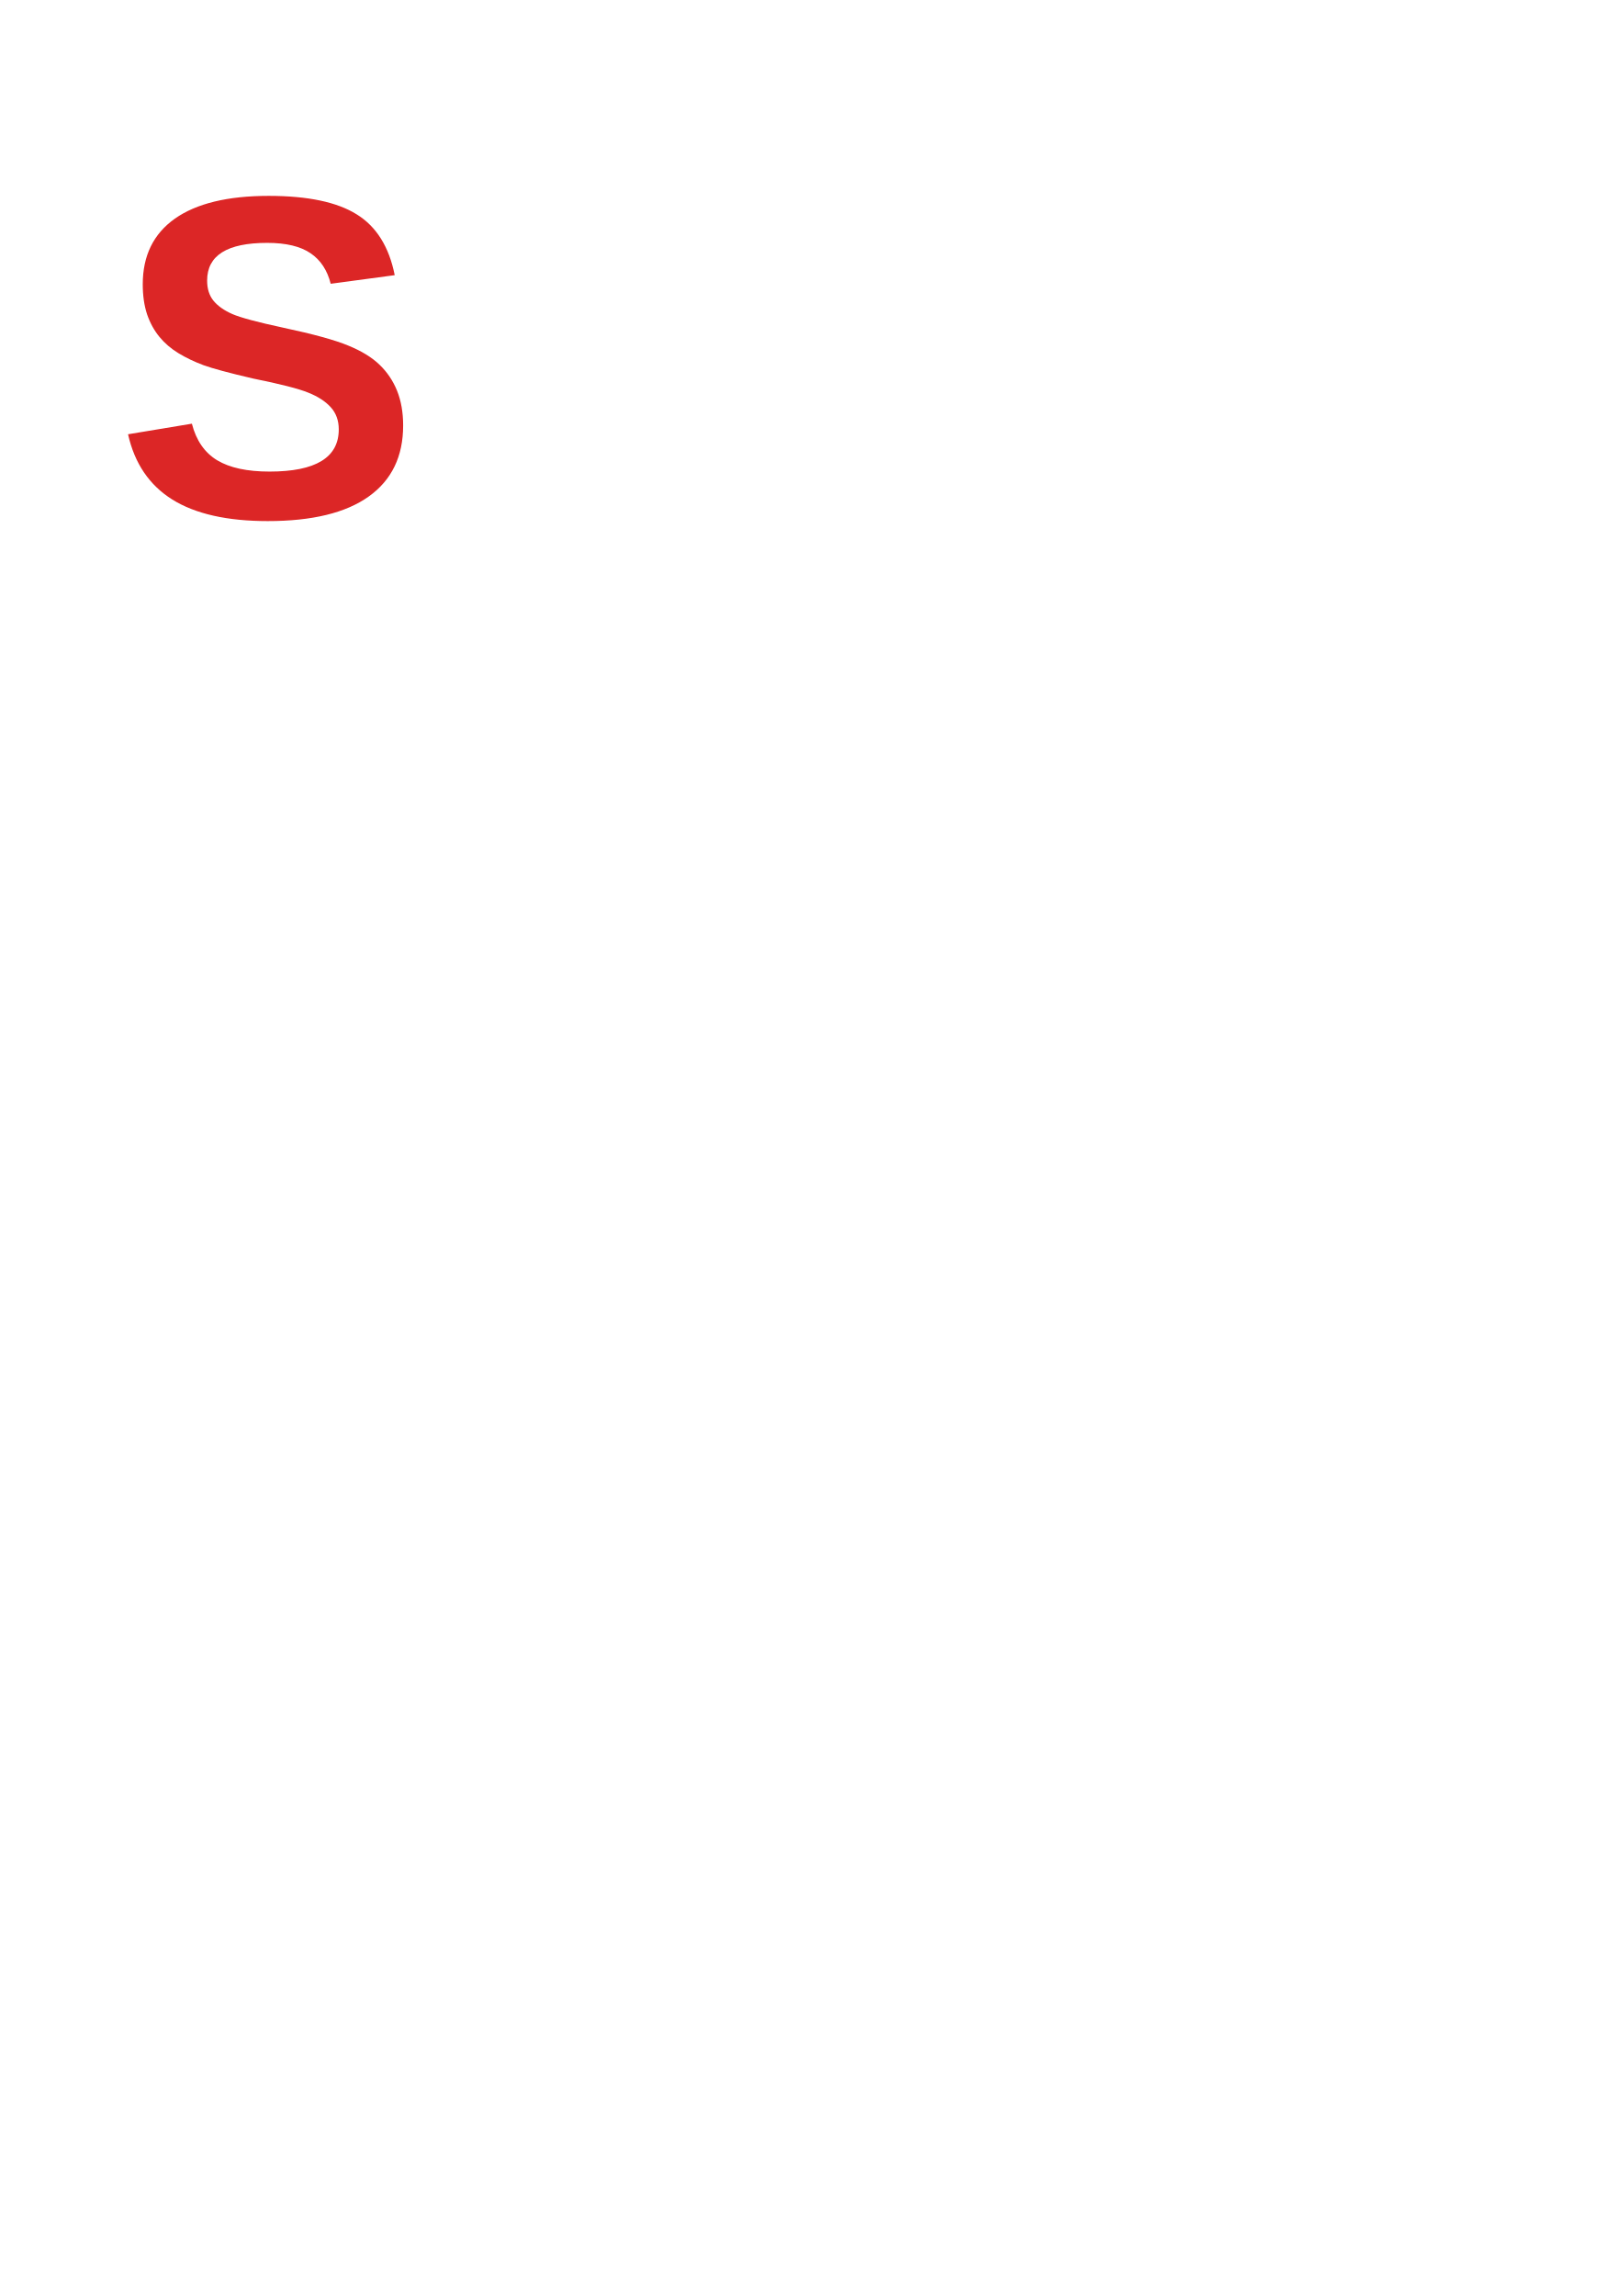
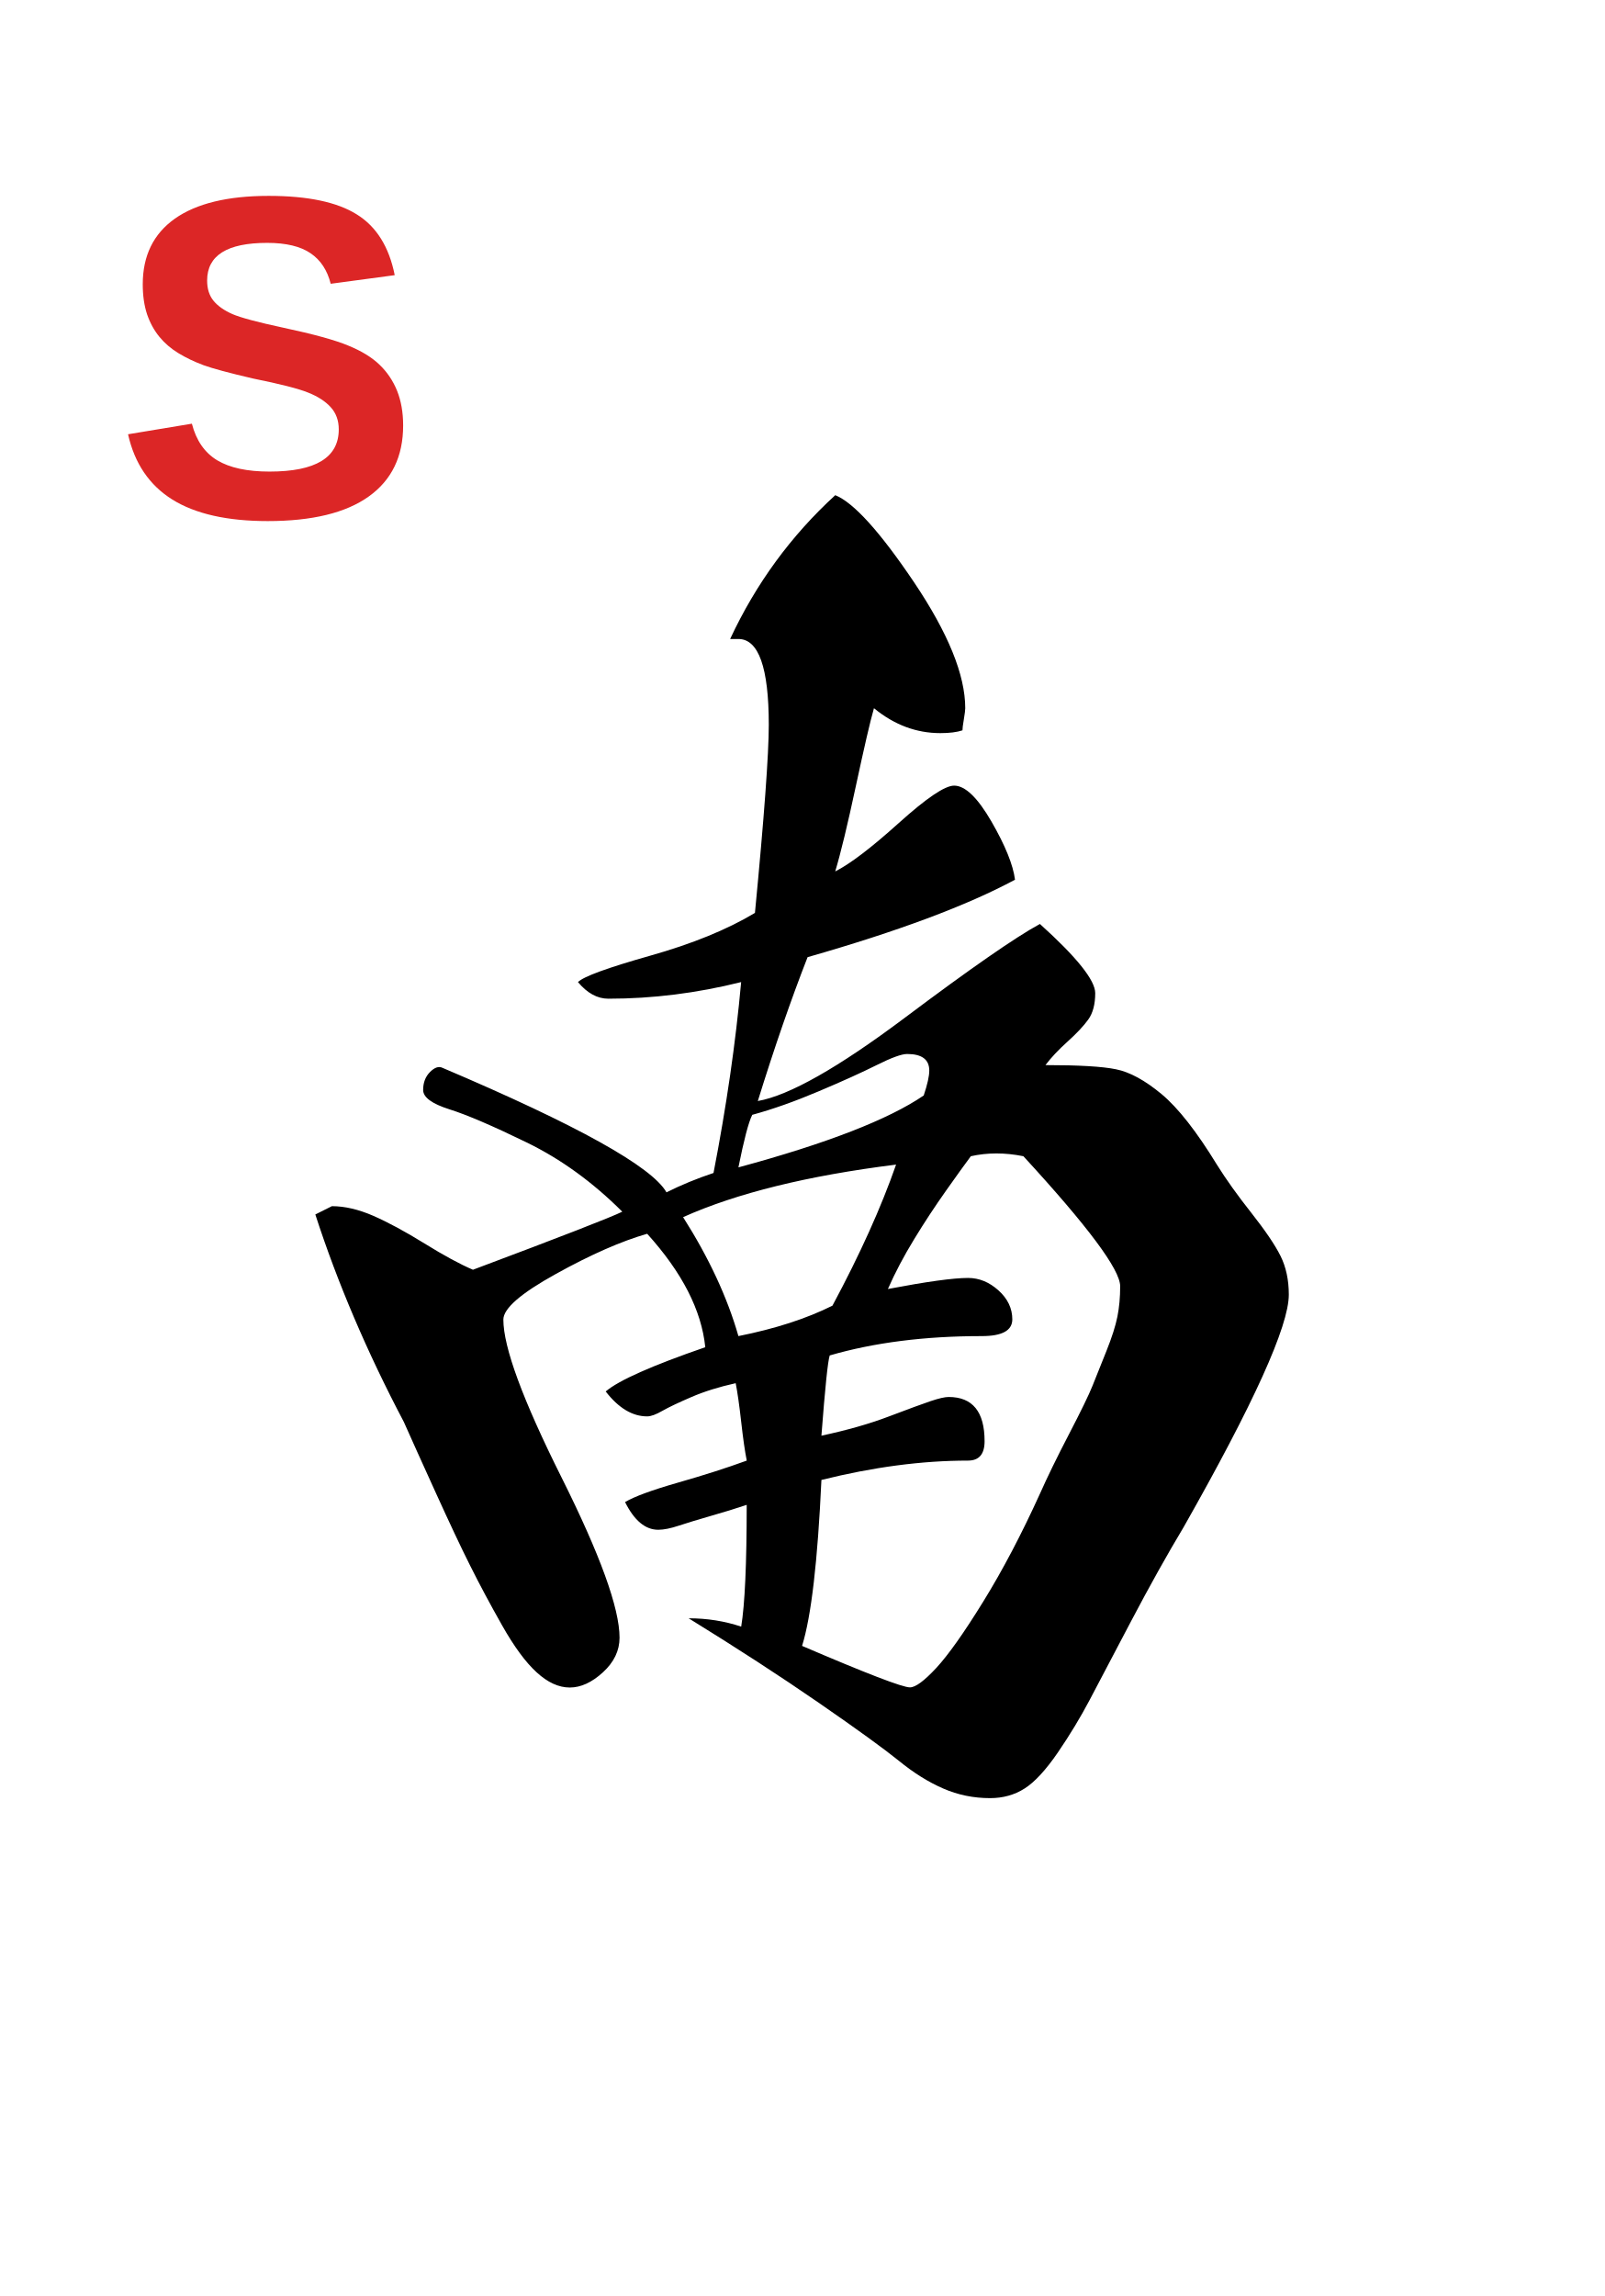
<svg xmlns="http://www.w3.org/2000/svg" version="1.1" id="图层_1" x="0px" y="0px" width="139.764" height="200" viewBox="0 0 139.764 200" enable-background="new 0 0 714 341" xml:space="preserve">
  <defs id="defs619" />
  <g transform="matrix(4.033152,0,0,4.033152,-220.9643,-900.6433)" id="g1928">
    <path fill="none" id="path180" d="m 89.439,226.895 v 42.419 c 0,0.995 -0.349,1.842 -1.045,2.539 -0.697,0.696 -1.544,1.046 -2.539,1.046 H 58.372 c -0.996,0 -1.843,-0.35 -2.54,-1.046 -0.697,-0.697 -1.045,-1.544 -1.045,-2.539 v -42.419 c 0,-0.995 0.348,-1.842 1.045,-2.54 0.697,-0.696 1.543,-1.045 2.54,-1.045 h 27.483 c 0.995,0 1.842,0.349 2.539,1.045 0.696,0.698 1.045,1.545 1.045,2.54 z m -3.585,-1.792 H 58.372 c -0.518,0 -0.947,0.17 -1.285,0.508 -0.339,0.339 -0.508,0.767 -0.508,1.285 v 42.419 c 0,0.517 0.169,0.946 0.508,1.285 0.338,0.338 0.767,0.508 1.285,0.508 h 27.483 c 0.517,0 0.946,-0.17 1.285,-0.508 0.338,-0.339 0.508,-0.768 0.508,-1.285 v -42.419 c 0,-0.518 -0.17,-0.946 -0.508,-1.285 -0.34,-0.339 -0.768,-0.508 -1.286,-0.508 z" />
-     <path fill="none" id="path182" d="m 70.918,255.812 c -0.239,0.08 -0.499,0.16 -0.776,0.239 -0.279,0.081 -0.508,0.149 -0.687,0.209 -0.18,0.06 -0.329,0.09 -0.448,0.09 -0.279,0 -0.518,-0.199 -0.717,-0.598 0.199,-0.119 0.577,-0.258 1.135,-0.418 0.558,-0.159 1.055,-0.318 1.494,-0.478 -0.04,-0.199 -0.08,-0.478 -0.12,-0.836 -0.04,-0.358 -0.08,-0.637 -0.119,-0.836 -0.359,0.08 -0.678,0.179 -0.956,0.299 -0.279,0.12 -0.488,0.219 -0.627,0.298 -0.14,0.081 -0.249,0.12 -0.329,0.12 -0.319,0 -0.618,-0.179 -0.896,-0.538 0.278,-0.239 0.995,-0.557 2.151,-0.956 -0.081,-0.797 -0.499,-1.614 -1.255,-2.45 -0.558,0.16 -1.215,0.448 -1.971,0.867 -0.757,0.418 -1.136,0.747 -1.136,0.986 0,0.598 0.418,1.732 1.255,3.406 0.836,1.672 1.255,2.828 1.255,3.465 0,0.279 -0.12,0.529 -0.358,0.747 -0.239,0.219 -0.478,0.329 -0.717,0.329 -0.239,0 -0.478,-0.109 -0.717,-0.329 -0.239,-0.218 -0.488,-0.558 -0.747,-1.016 -0.259,-0.458 -0.488,-0.886 -0.687,-1.285 -0.2,-0.397 -0.448,-0.926 -0.747,-1.583 -0.299,-0.657 -0.528,-1.165 -0.687,-1.523 -0.797,-1.513 -1.434,-3.007 -1.912,-4.481 l 0.358,-0.179 c 0.278,0 0.577,0.07 0.896,0.209 0.318,0.14 0.687,0.338 1.105,0.597 0.418,0.259 0.767,0.448 1.046,0.567 1.912,-0.717 2.987,-1.135 3.226,-1.254 -0.638,-0.637 -1.325,-1.135 -2.062,-1.494 -0.737,-0.359 -1.294,-0.598 -1.672,-0.717 -0.379,-0.12 -0.568,-0.259 -0.568,-0.418 0,-0.159 0.05,-0.289 0.149,-0.388 0.099,-0.099 0.188,-0.129 0.269,-0.09 2.907,1.235 4.52,2.131 4.839,2.689 0.318,-0.159 0.657,-0.299 1.016,-0.418 0.278,-1.434 0.478,-2.809 0.597,-4.123 -0.956,0.239 -1.912,0.359 -2.868,0.359 -0.239,0 -0.458,-0.12 -0.657,-0.359 0.119,-0.12 0.636,-0.308 1.553,-0.568 0.916,-0.258 1.673,-0.567 2.27,-0.926 0.199,-2.071 0.299,-3.425 0.299,-4.063 0,-1.234 -0.219,-1.853 -0.657,-1.853 H 70.56 c 0.557,-1.195 1.314,-2.23 2.271,-3.106 0.397,0.16 0.965,0.787 1.703,1.882 0.736,1.096 1.105,2.001 1.105,2.719 0,0.04 -0.01,0.119 -0.03,0.239 -0.021,0.12 -0.03,0.2 -0.03,0.239 -0.12,0.04 -0.279,0.06 -0.478,0.06 -0.519,0 -0.997,-0.179 -1.434,-0.538 -0.081,0.279 -0.209,0.836 -0.389,1.672 -0.179,0.837 -0.328,1.455 -0.448,1.853 0.318,-0.159 0.776,-0.508 1.374,-1.046 0.598,-0.538 0.995,-0.807 1.195,-0.807 0.239,0 0.508,0.26 0.807,0.777 0.299,0.519 0.468,0.937 0.508,1.255 -1.036,0.558 -2.53,1.115 -4.481,1.673 -0.358,0.917 -0.717,1.952 -1.075,3.107 0.677,-0.12 1.732,-0.717 3.167,-1.792 1.434,-1.076 2.409,-1.752 2.927,-2.032 0.796,0.717 1.195,1.216 1.195,1.494 0,0.239 -0.05,0.429 -0.149,0.568 -0.1,0.14 -0.25,0.299 -0.448,0.478 -0.2,0.179 -0.358,0.349 -0.478,0.508 0.717,0 1.225,0.029 1.523,0.09 0.299,0.06 0.627,0.239 0.986,0.537 0.358,0.299 0.756,0.807 1.195,1.524 0.199,0.319 0.448,0.667 0.747,1.045 0.298,0.379 0.508,0.687 0.627,0.926 0.119,0.239 0.179,0.518 0.179,0.836 0,0.678 -0.757,2.351 -2.271,5.019 -0.358,0.597 -0.737,1.275 -1.135,2.031 -0.398,0.757 -0.697,1.325 -0.896,1.703 -0.2,0.379 -0.429,0.757 -0.687,1.135 -0.26,0.379 -0.499,0.638 -0.717,0.777 -0.219,0.14 -0.468,0.209 -0.747,0.209 -0.358,0 -0.697,-0.069 -1.016,-0.209 -0.319,-0.139 -0.638,-0.338 -0.956,-0.598 -0.319,-0.258 -0.896,-0.677 -1.732,-1.254 -0.836,-0.577 -1.773,-1.185 -2.808,-1.823 0.397,0 0.777,0.06 1.135,0.18 0.079,-0.479 0.119,-1.355 0.119,-2.63 z m 3.227,-7.349 c -1.912,0.239 -3.446,0.618 -4.601,1.135 0.557,0.876 0.956,1.733 1.195,2.569 0.796,-0.159 1.473,-0.378 2.031,-0.657 0.598,-1.114 1.055,-2.13 1.375,-3.047 z m -3.107,-1.075 c -0.081,0.16 -0.179,0.538 -0.299,1.135 1.912,-0.517 3.246,-1.036 4.003,-1.553 0.08,-0.239 0.12,-0.418 0.12,-0.538 0,-0.239 -0.16,-0.358 -0.478,-0.358 -0.12,0 -0.339,0.08 -0.657,0.239 -0.319,0.159 -0.737,0.349 -1.254,0.567 -0.519,0.22 -0.997,0.389 -1.435,0.508 z m 4.959,4.779 c -1.235,0 -2.33,0.14 -3.286,0.418 -0.04,0.12 -0.1,0.698 -0.179,1.733 0.557,-0.119 1.045,-0.258 1.464,-0.418 0.418,-0.158 0.717,-0.269 0.896,-0.329 0.179,-0.06 0.308,-0.089 0.388,-0.089 0.518,0 0.777,0.319 0.777,0.956 0,0.279 -0.12,0.418 -0.358,0.418 -0.996,0 -2.052,0.14 -3.167,0.418 -0.081,1.753 -0.219,2.948 -0.418,3.584 1.394,0.598 2.17,0.896 2.33,0.896 0.12,0 0.308,-0.139 0.568,-0.418 0.258,-0.279 0.598,-0.757 1.016,-1.435 0.418,-0.676 0.826,-1.453 1.225,-2.33 0.159,-0.358 0.368,-0.787 0.627,-1.285 0.259,-0.498 0.428,-0.846 0.508,-1.045 0.08,-0.199 0.179,-0.448 0.299,-0.747 0.12,-0.299 0.199,-0.547 0.239,-0.747 0.04,-0.199 0.06,-0.418 0.06,-0.657 0,-0.359 -0.698,-1.294 -2.091,-2.808 -0.398,-0.08 -0.776,-0.08 -1.135,0 -0.119,0.159 -0.299,0.409 -0.538,0.747 -0.239,0.339 -0.469,0.687 -0.687,1.046 -0.219,0.358 -0.409,0.716 -0.567,1.075 0.836,-0.159 1.413,-0.239 1.732,-0.239 0.239,0 0.458,0.09 0.657,0.269 0.199,0.179 0.299,0.388 0.299,0.627 -0.002,0.241 -0.221,0.36 -0.659,0.36 z" />
+     <path id="path182" d="m 70.918,255.812 c -0.239,0.08 -0.499,0.16 -0.776,0.239 -0.279,0.081 -0.508,0.149 -0.687,0.209 -0.18,0.06 -0.329,0.09 -0.448,0.09 -0.279,0 -0.518,-0.199 -0.717,-0.598 0.199,-0.119 0.577,-0.258 1.135,-0.418 0.558,-0.159 1.055,-0.318 1.494,-0.478 -0.04,-0.199 -0.08,-0.478 -0.12,-0.836 -0.04,-0.358 -0.08,-0.637 -0.119,-0.836 -0.359,0.08 -0.678,0.179 -0.956,0.299 -0.279,0.12 -0.488,0.219 -0.627,0.298 -0.14,0.081 -0.249,0.12 -0.329,0.12 -0.319,0 -0.618,-0.179 -0.896,-0.538 0.278,-0.239 0.995,-0.557 2.151,-0.956 -0.081,-0.797 -0.499,-1.614 -1.255,-2.45 -0.558,0.16 -1.215,0.448 -1.971,0.867 -0.757,0.418 -1.136,0.747 -1.136,0.986 0,0.598 0.418,1.732 1.255,3.406 0.836,1.672 1.255,2.828 1.255,3.465 0,0.279 -0.12,0.529 -0.358,0.747 -0.239,0.219 -0.478,0.329 -0.717,0.329 -0.239,0 -0.478,-0.109 -0.717,-0.329 -0.239,-0.218 -0.488,-0.558 -0.747,-1.016 -0.259,-0.458 -0.488,-0.886 -0.687,-1.285 -0.2,-0.397 -0.448,-0.926 -0.747,-1.583 -0.299,-0.657 -0.528,-1.165 -0.687,-1.523 -0.797,-1.513 -1.434,-3.007 -1.912,-4.481 l 0.358,-0.179 c 0.278,0 0.577,0.07 0.896,0.209 0.318,0.14 0.687,0.338 1.105,0.597 0.418,0.259 0.767,0.448 1.046,0.567 1.912,-0.717 2.987,-1.135 3.226,-1.254 -0.638,-0.637 -1.325,-1.135 -2.062,-1.494 -0.737,-0.359 -1.294,-0.598 -1.672,-0.717 -0.379,-0.12 -0.568,-0.259 -0.568,-0.418 0,-0.159 0.05,-0.289 0.149,-0.388 0.099,-0.099 0.188,-0.129 0.269,-0.09 2.907,1.235 4.52,2.131 4.839,2.689 0.318,-0.159 0.657,-0.299 1.016,-0.418 0.278,-1.434 0.478,-2.809 0.597,-4.123 -0.956,0.239 -1.912,0.359 -2.868,0.359 -0.239,0 -0.458,-0.12 -0.657,-0.359 0.119,-0.12 0.636,-0.308 1.553,-0.568 0.916,-0.258 1.673,-0.567 2.27,-0.926 0.199,-2.071 0.299,-3.425 0.299,-4.063 0,-1.234 -0.219,-1.853 -0.657,-1.853 H 70.56 c 0.557,-1.195 1.314,-2.23 2.271,-3.106 0.397,0.16 0.965,0.787 1.703,1.882 0.736,1.096 1.105,2.001 1.105,2.719 0,0.04 -0.01,0.119 -0.03,0.239 -0.021,0.12 -0.03,0.2 -0.03,0.239 -0.12,0.04 -0.279,0.06 -0.478,0.06 -0.519,0 -0.997,-0.179 -1.434,-0.538 -0.081,0.279 -0.209,0.836 -0.389,1.672 -0.179,0.837 -0.328,1.455 -0.448,1.853 0.318,-0.159 0.776,-0.508 1.374,-1.046 0.598,-0.538 0.995,-0.807 1.195,-0.807 0.239,0 0.508,0.26 0.807,0.777 0.299,0.519 0.468,0.937 0.508,1.255 -1.036,0.558 -2.53,1.115 -4.481,1.673 -0.358,0.917 -0.717,1.952 -1.075,3.107 0.677,-0.12 1.732,-0.717 3.167,-1.792 1.434,-1.076 2.409,-1.752 2.927,-2.032 0.796,0.717 1.195,1.216 1.195,1.494 0,0.239 -0.05,0.429 -0.149,0.568 -0.1,0.14 -0.25,0.299 -0.448,0.478 -0.2,0.179 -0.358,0.349 -0.478,0.508 0.717,0 1.225,0.029 1.523,0.09 0.299,0.06 0.627,0.239 0.986,0.537 0.358,0.299 0.756,0.807 1.195,1.524 0.199,0.319 0.448,0.667 0.747,1.045 0.298,0.379 0.508,0.687 0.627,0.926 0.119,0.239 0.179,0.518 0.179,0.836 0,0.678 -0.757,2.351 -2.271,5.019 -0.358,0.597 -0.737,1.275 -1.135,2.031 -0.398,0.757 -0.697,1.325 -0.896,1.703 -0.2,0.379 -0.429,0.757 -0.687,1.135 -0.26,0.379 -0.499,0.638 -0.717,0.777 -0.219,0.14 -0.468,0.209 -0.747,0.209 -0.358,0 -0.697,-0.069 -1.016,-0.209 -0.319,-0.139 -0.638,-0.338 -0.956,-0.598 -0.319,-0.258 -0.896,-0.677 -1.732,-1.254 -0.836,-0.577 -1.773,-1.185 -2.808,-1.823 0.397,0 0.777,0.06 1.135,0.18 0.079,-0.479 0.119,-1.355 0.119,-2.63 z m 3.227,-7.349 c -1.912,0.239 -3.446,0.618 -4.601,1.135 0.557,0.876 0.956,1.733 1.195,2.569 0.796,-0.159 1.473,-0.378 2.031,-0.657 0.598,-1.114 1.055,-2.13 1.375,-3.047 z m -3.107,-1.075 c -0.081,0.16 -0.179,0.538 -0.299,1.135 1.912,-0.517 3.246,-1.036 4.003,-1.553 0.08,-0.239 0.12,-0.418 0.12,-0.538 0,-0.239 -0.16,-0.358 -0.478,-0.358 -0.12,0 -0.339,0.08 -0.657,0.239 -0.319,0.159 -0.737,0.349 -1.254,0.567 -0.519,0.22 -0.997,0.389 -1.435,0.508 z m 4.959,4.779 c -1.235,0 -2.33,0.14 -3.286,0.418 -0.04,0.12 -0.1,0.698 -0.179,1.733 0.557,-0.119 1.045,-0.258 1.464,-0.418 0.418,-0.158 0.717,-0.269 0.896,-0.329 0.179,-0.06 0.308,-0.089 0.388,-0.089 0.518,0 0.777,0.319 0.777,0.956 0,0.279 -0.12,0.418 -0.358,0.418 -0.996,0 -2.052,0.14 -3.167,0.418 -0.081,1.753 -0.219,2.948 -0.418,3.584 1.394,0.598 2.17,0.896 2.33,0.896 0.12,0 0.308,-0.139 0.568,-0.418 0.258,-0.279 0.598,-0.757 1.016,-1.435 0.418,-0.676 0.826,-1.453 1.225,-2.33 0.159,-0.358 0.368,-0.787 0.627,-1.285 0.259,-0.498 0.428,-0.846 0.508,-1.045 0.08,-0.199 0.179,-0.448 0.299,-0.747 0.12,-0.299 0.199,-0.547 0.239,-0.747 0.04,-0.199 0.06,-0.418 0.06,-0.657 0,-0.359 -0.698,-1.294 -2.091,-2.808 -0.398,-0.08 -0.776,-0.08 -1.135,0 -0.119,0.159 -0.299,0.409 -0.538,0.747 -0.239,0.339 -0.469,0.687 -0.687,1.046 -0.219,0.358 -0.409,0.716 -0.567,1.075 0.836,-0.159 1.413,-0.239 1.732,-0.239 0.239,0 0.458,0.09 0.657,0.269 0.199,0.179 0.299,0.388 0.299,0.627 -0.002,0.241 -0.221,0.36 -0.659,0.36 z" />
  </g>
  <text x="10" y="45" font-family="Arial, sans-serif" font-size="40" font-weight="bold" fill="#dc2626" stroke="none">S</text>
</svg>
